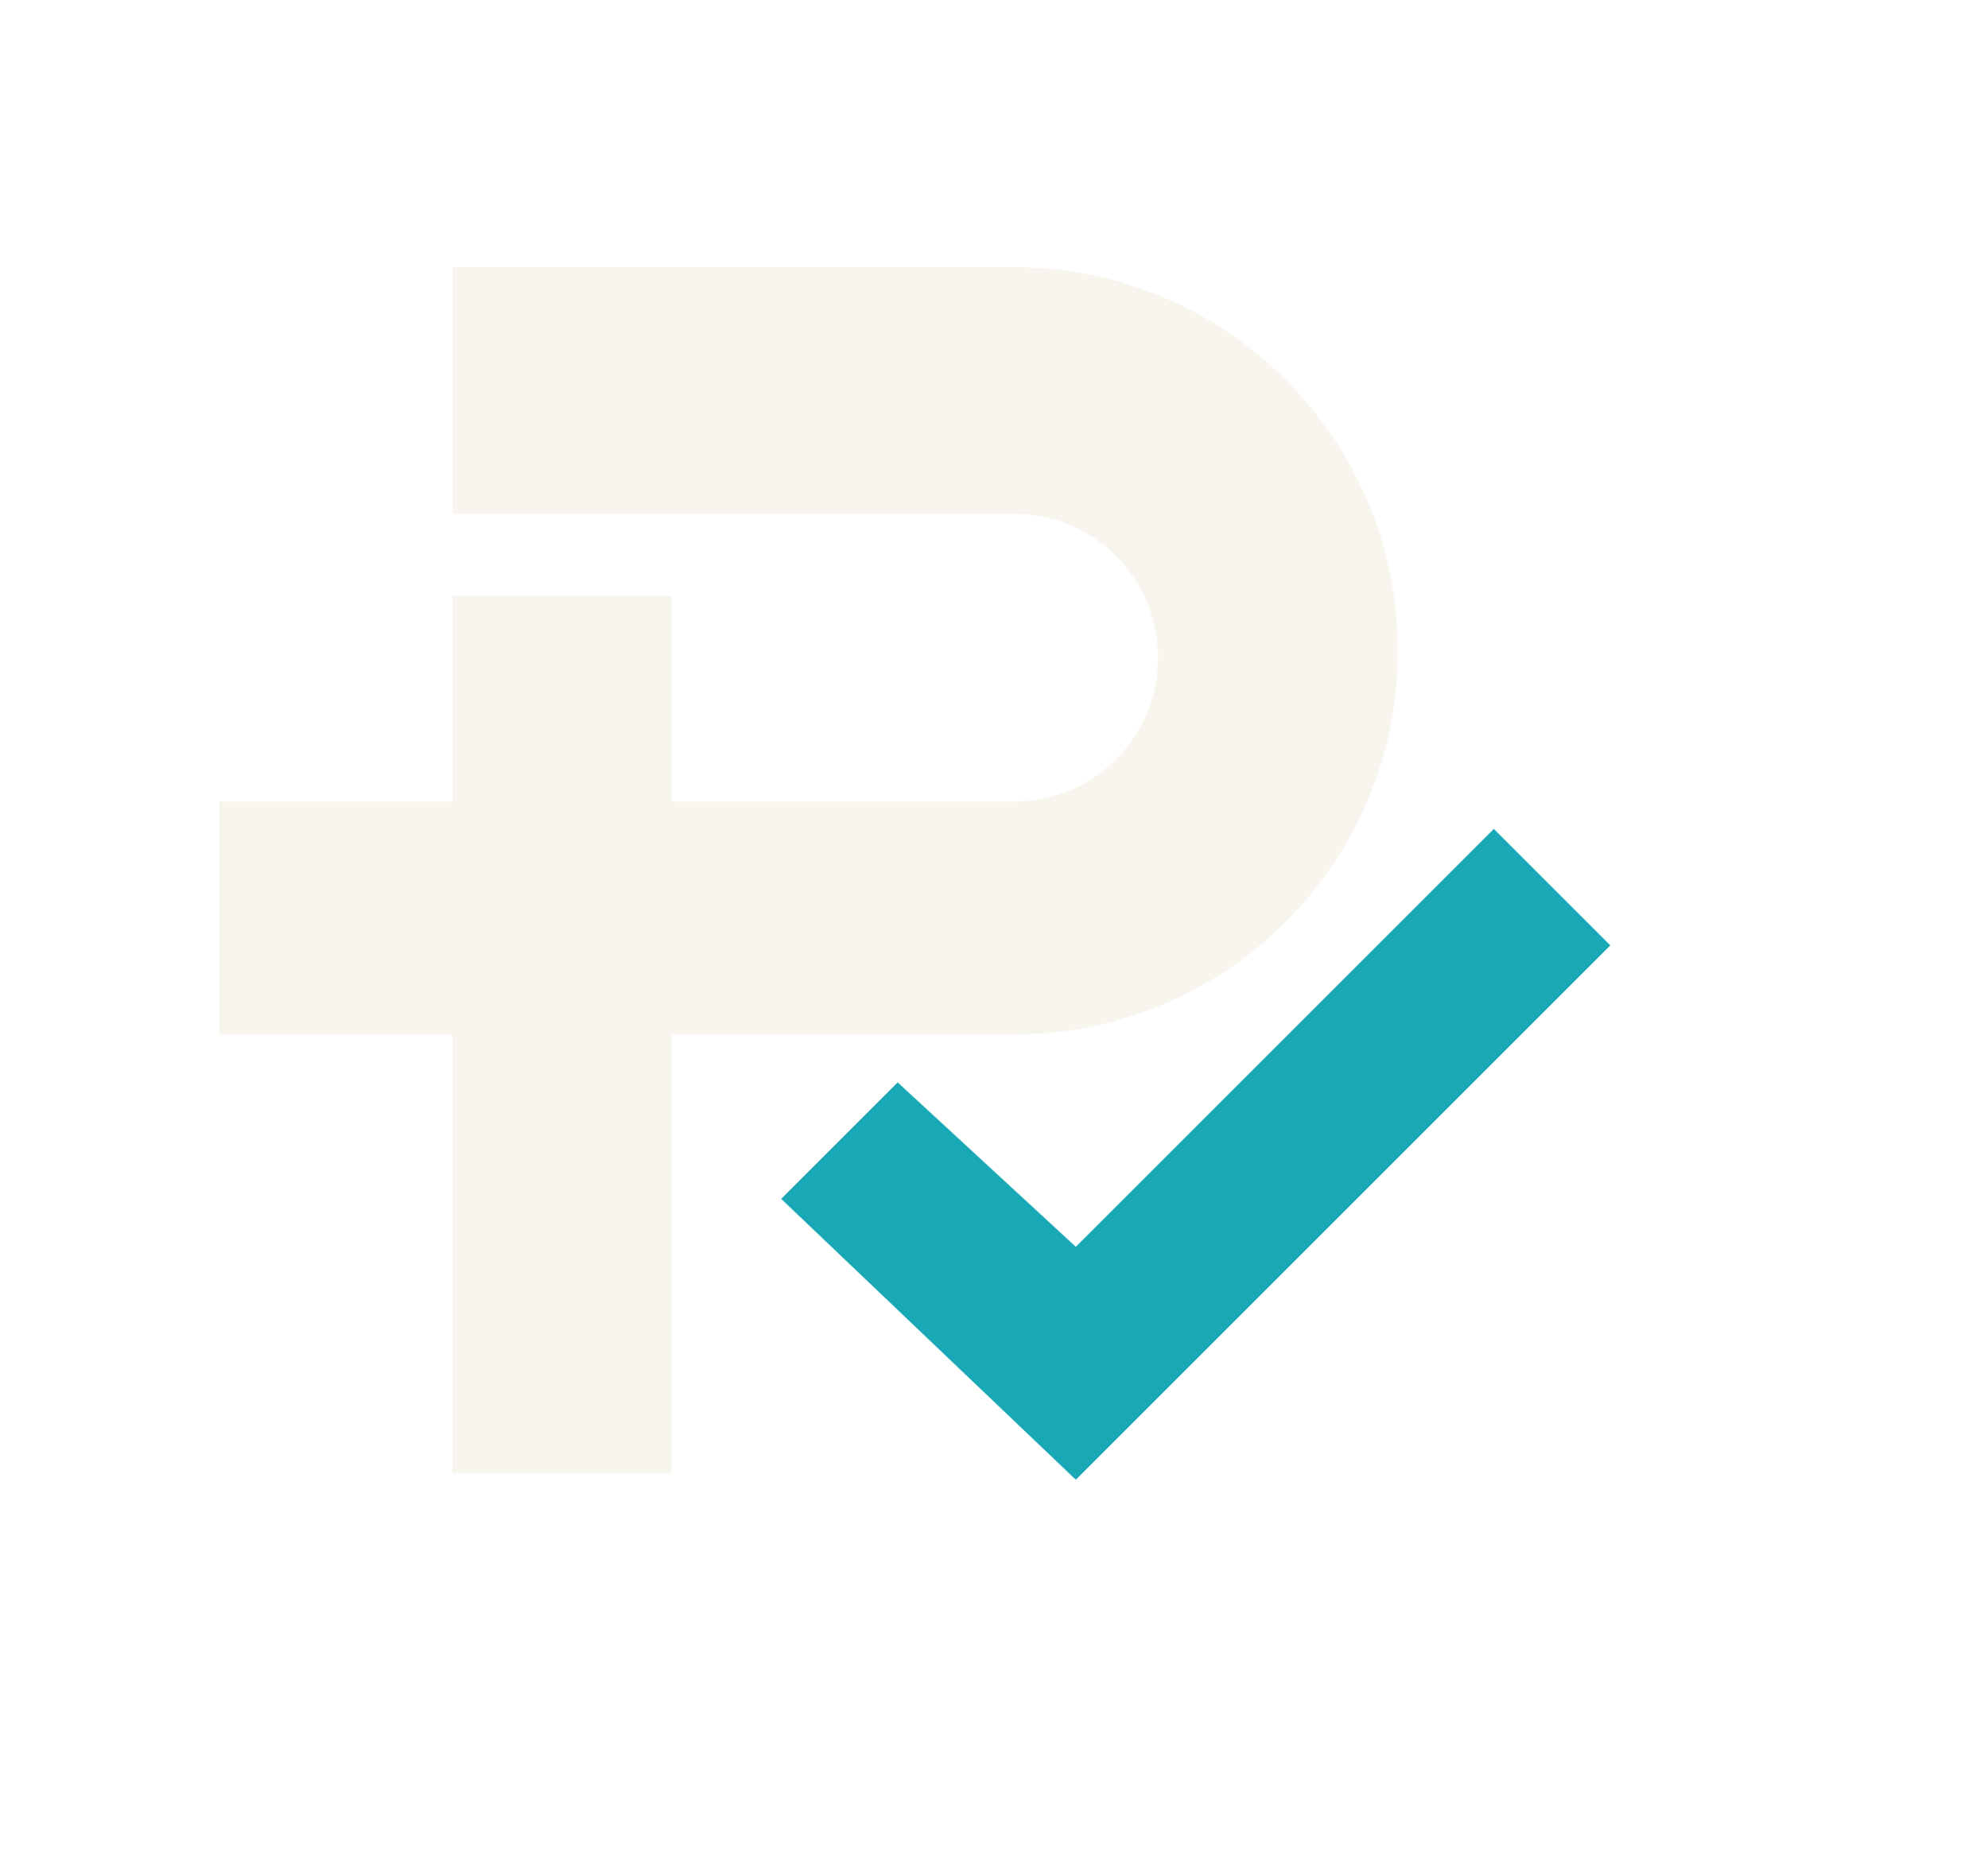
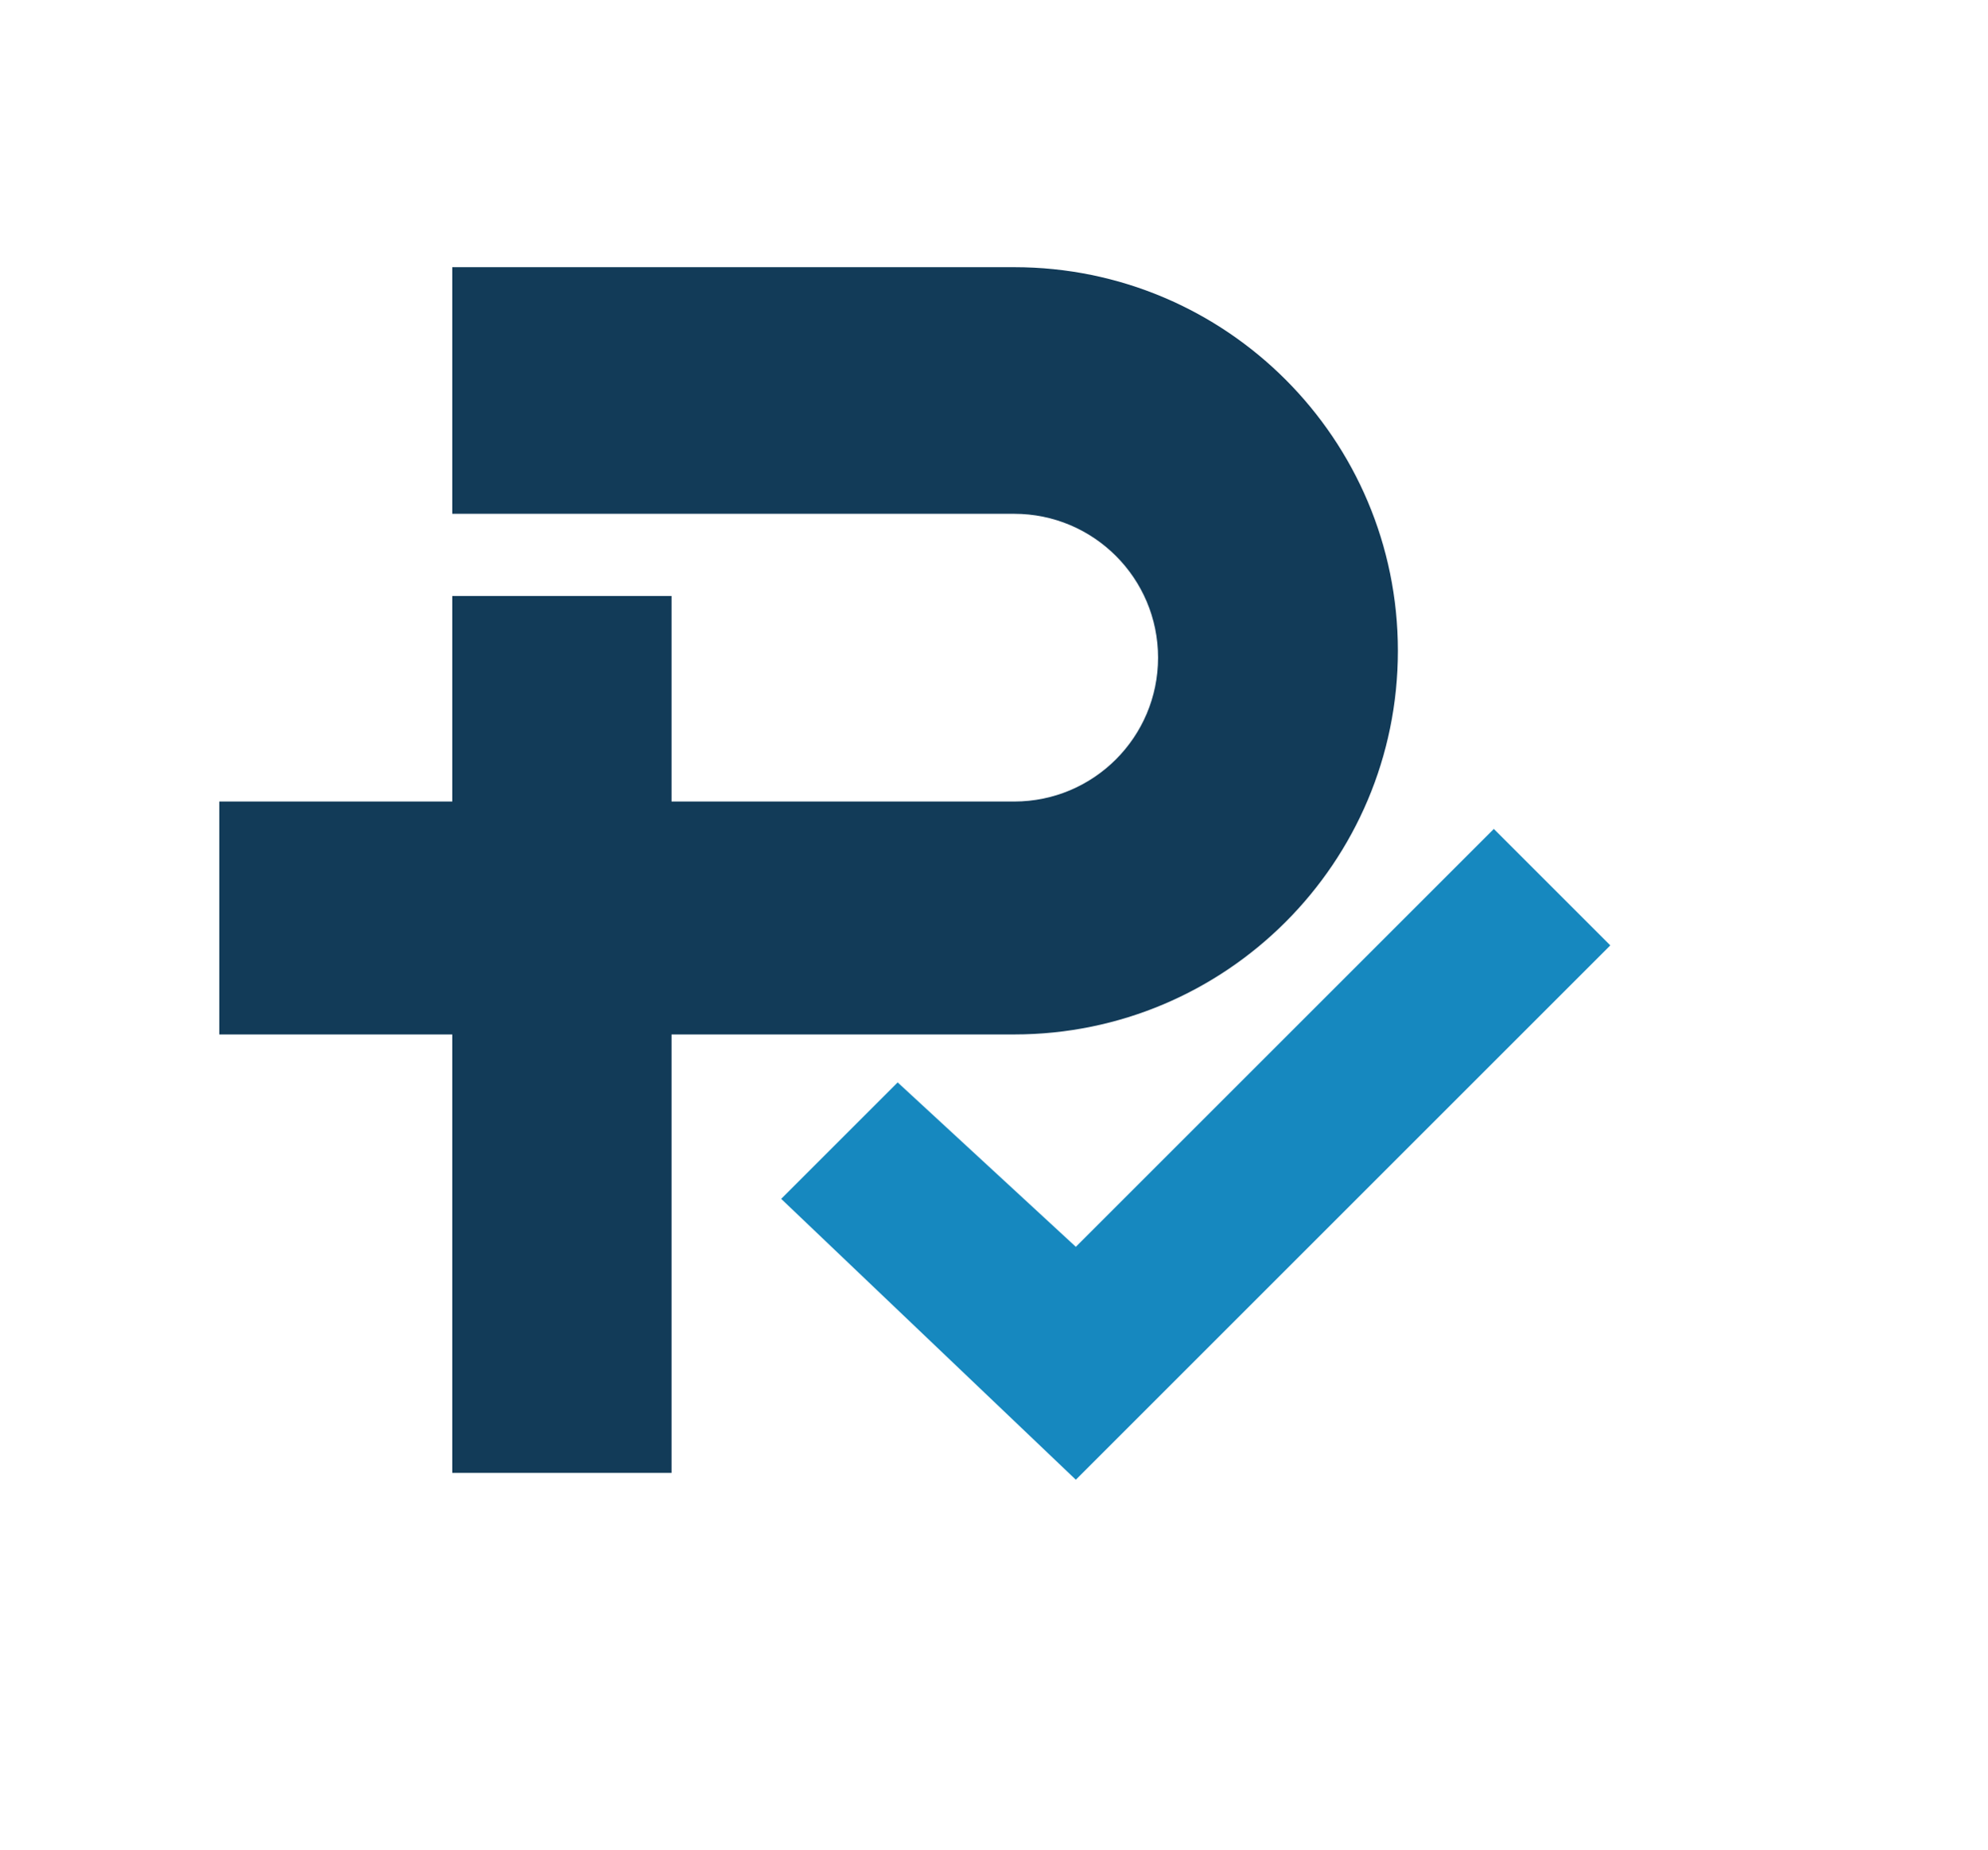
<svg xmlns="http://www.w3.org/2000/svg" viewBox="235 225 290 270">
-   <path fill="#F7F5EE" d="M301 263V300H383A21 21 0 0 1 404 321A21 21 0 0 1 383 342H333V312H301V342H267V376H301V440H333V376H383A56 56 0 0 0 439 320A56 56 0 0 0 383 264H301Z" />
-   <path fill="#19A8B5" d="M349 400L366 383L392 407L453 346L470 363L392 441Z" />
+   <style>
+     /* A favicon is rendered as an image, so it follows the operating system rather than the page. */
+     .body { fill: #123B58 }
+     .check { fill: #1688BF }
+     @media (prefers-color-scheme: dark) {
+       .body { fill: #F7F5EE }
+       .check { fill: #19A8B5 }
+     }
+   </style>
+   <path class="body" d="M301 263V300H383A21 21 0 0 1 404 321A21 21 0 0 1 383 342H333V312H301V342H267V376H301V440H333V376H383A56 56 0 0 0 439 320A56 56 0 0 0 383 264H301Z" />
+   <path class="check" d="M349 400L366 383L392 407L453 346L470 363L392 441Z" />
</svg>
